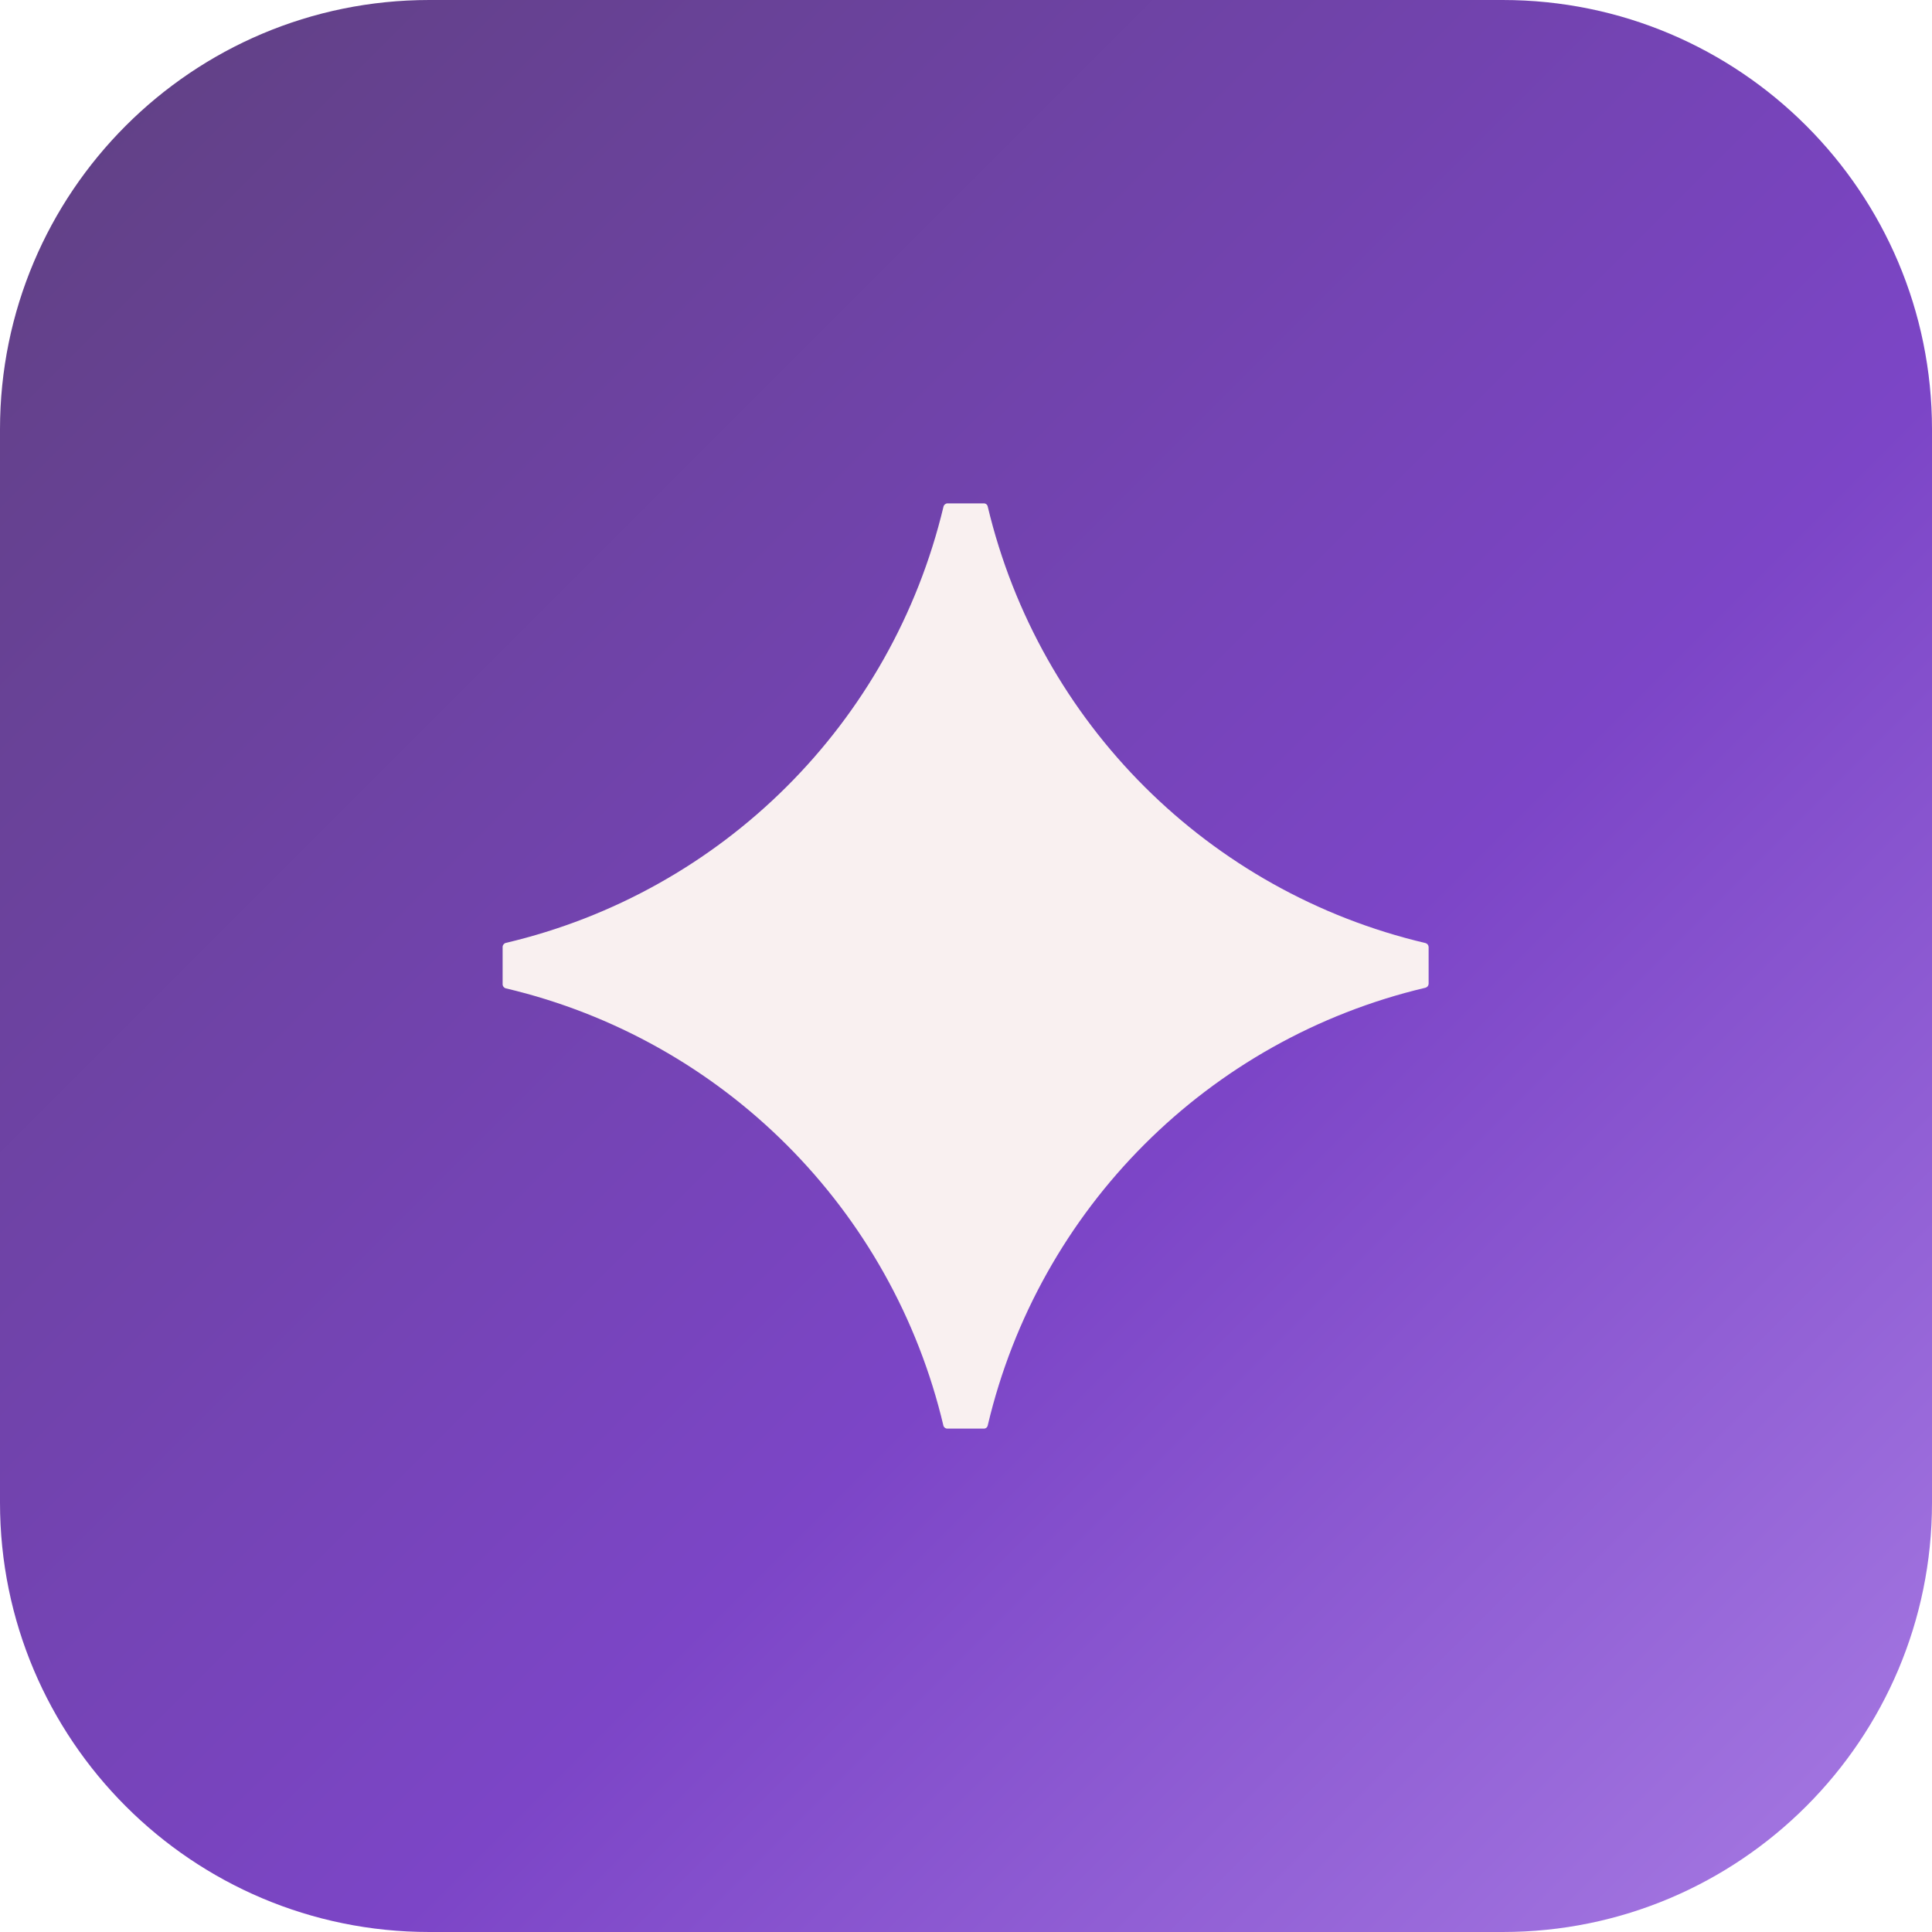
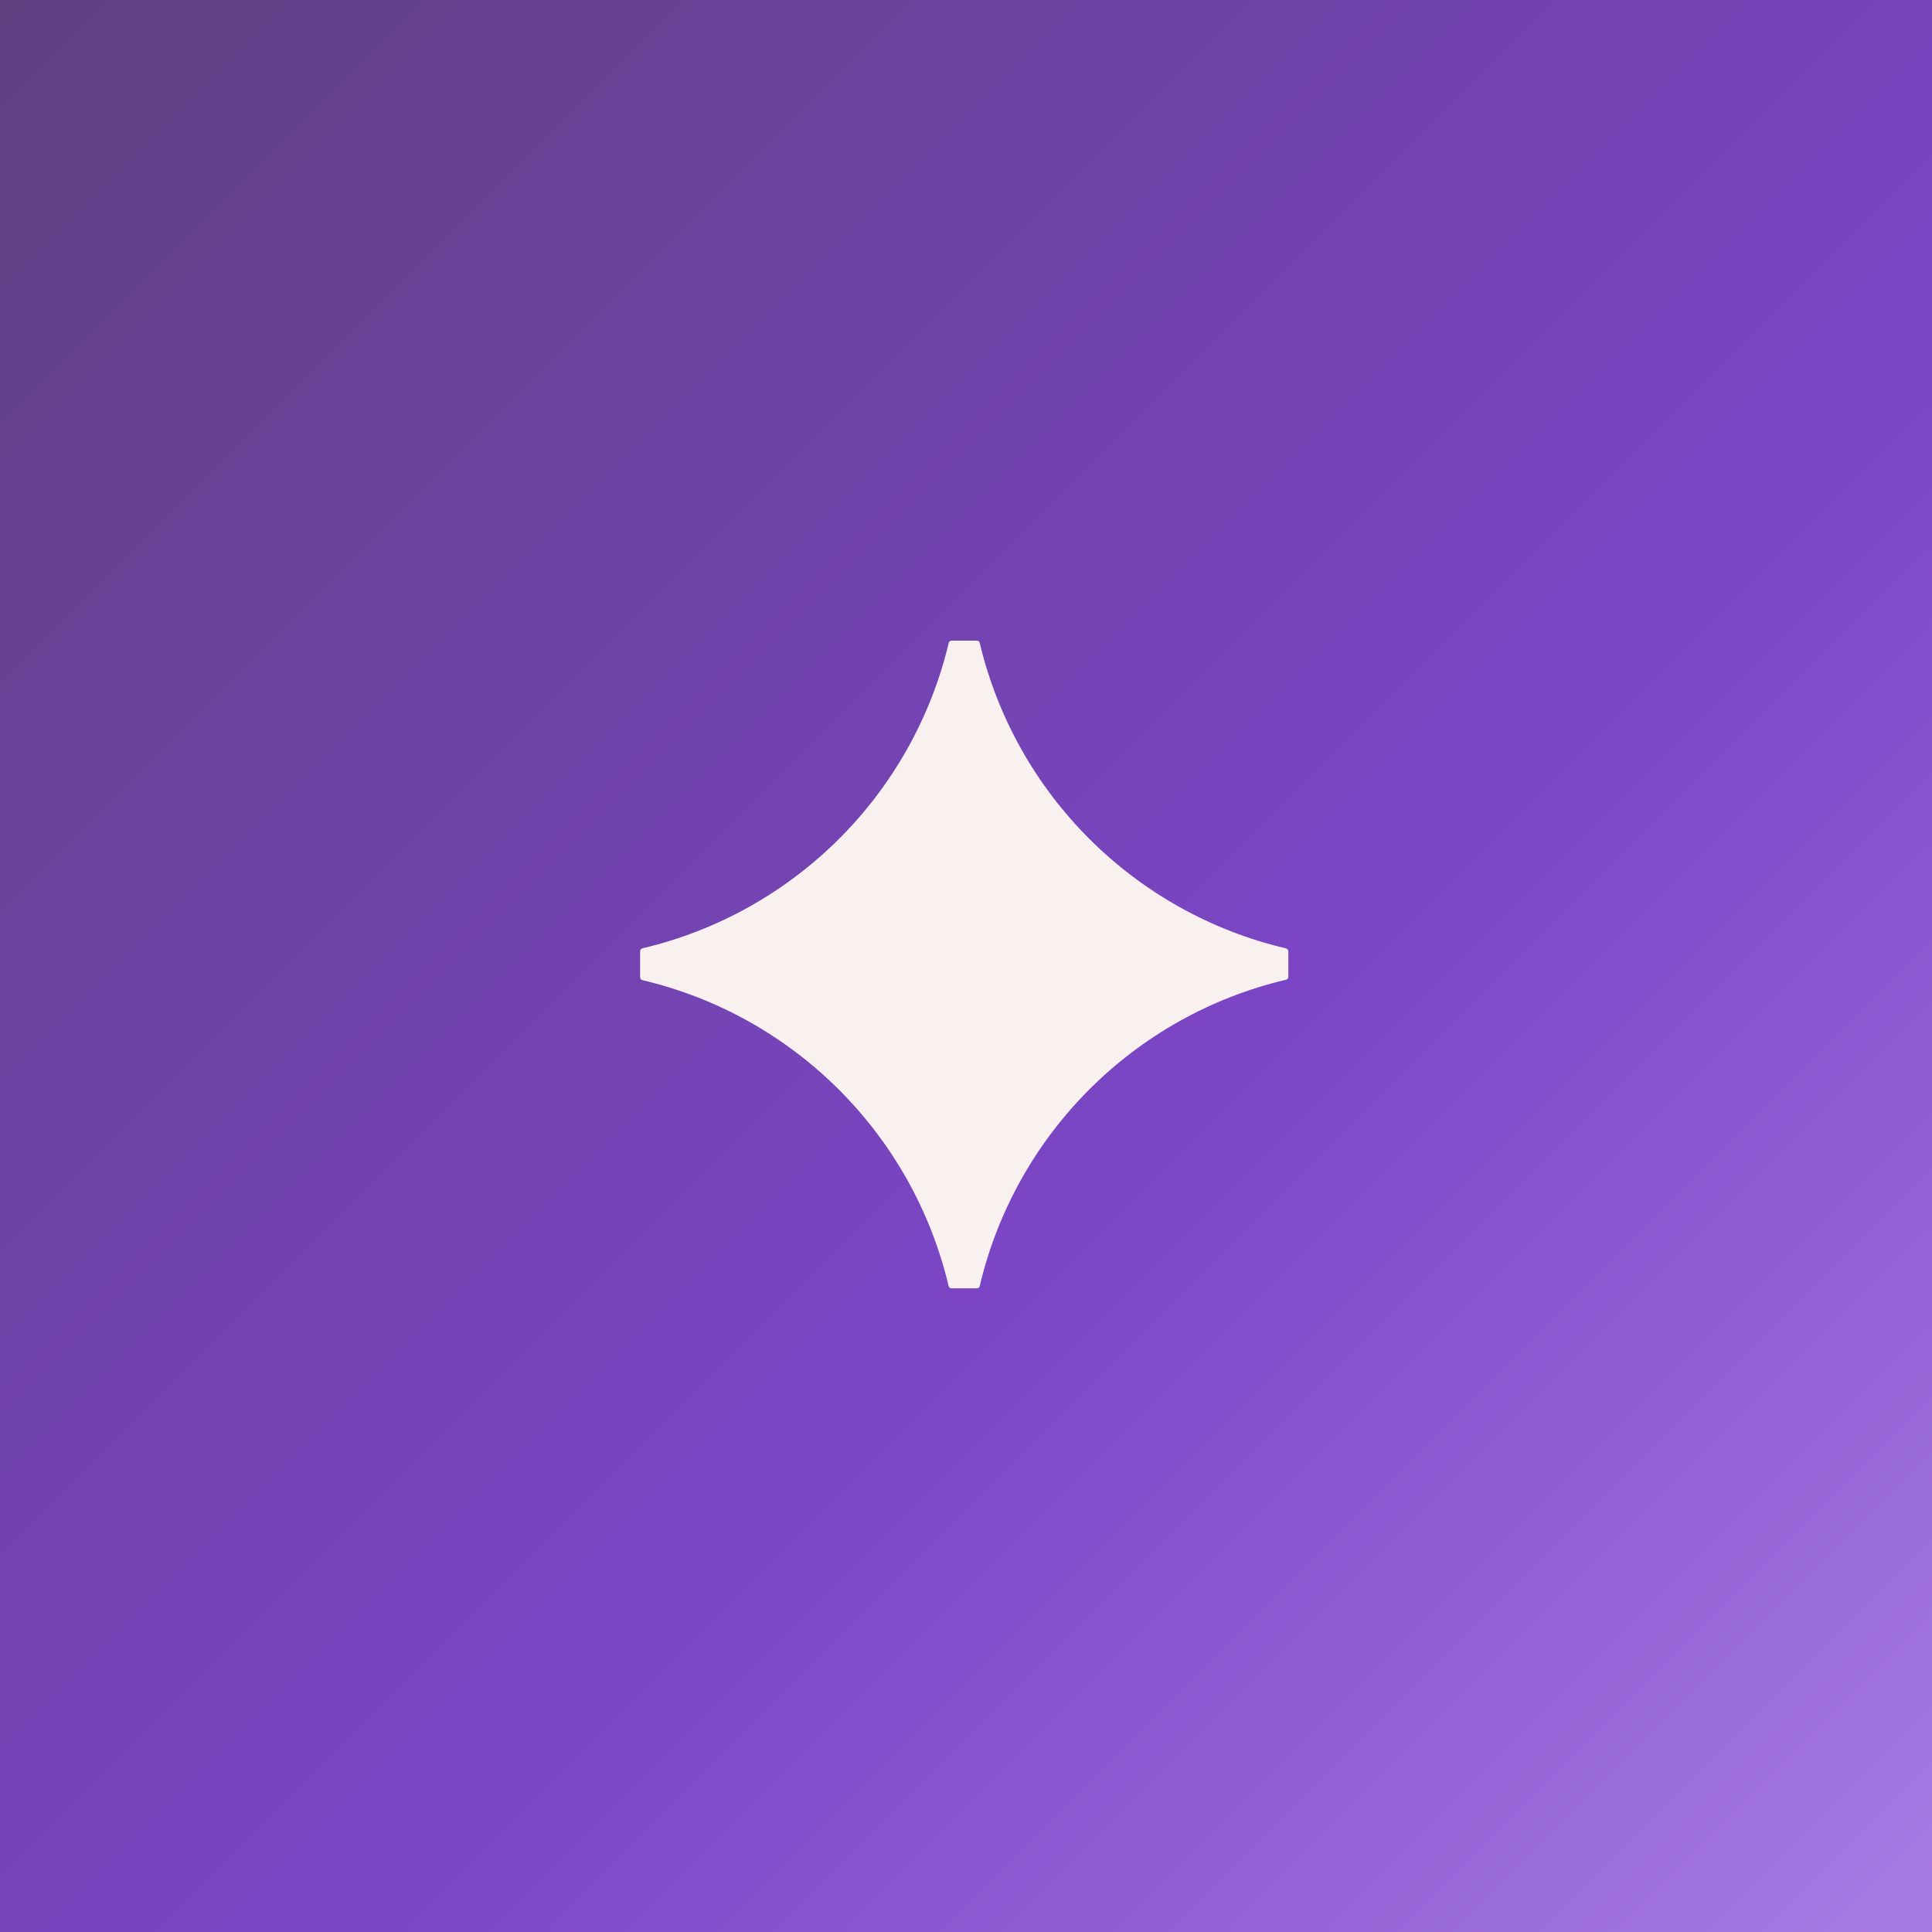
- <svg xmlns="http://www.w3.org/2000/svg" viewBox="0 0 180 180">
+ <svg xmlns="http://www.w3.org/2000/svg" viewBox="0 0 512 512">
  <defs>
    <linearGradient id="bg" x1="0" y1="0" x2="1" y2="1">
      <stop offset="0%" stop-color="#5F4080" />
      <stop offset="60%" stop-color="#7c45c7" />
      <stop offset="100%" stop-color="#a87ce4" />
    </linearGradient>
  </defs>
-   <rect width="180" height="180" rx="40" fill="url(#bg)" />
-   <g transform="translate(45 45) scale(1.40625)">
+   <rect width="512" height="512" fill="url(#bg)" />
+   <g transform="translate(166 166) scale(2.8)">
    <path fill="#F9F0F0" d="M30.79,62.65h2.39a.26.26,0,0,0,.26-.21,39,39,0,0,1,29-29,.28.28,0,0,0,.21-.26V30.74a.28.28,0,0,0-.21-.26,39,39,0,0,1-29-28.92.26.26,0,0,0-.26-.21H30.78a.28.28,0,0,0-.27.21,39,39,0,0,1-29,28.91.28.28,0,0,0-.21.27v2.47a.28.28,0,0,0,.21.27,39,39,0,0,1,29,29A.28.28,0,0,0,30.79,62.65Z" />
  </g>
</svg>
